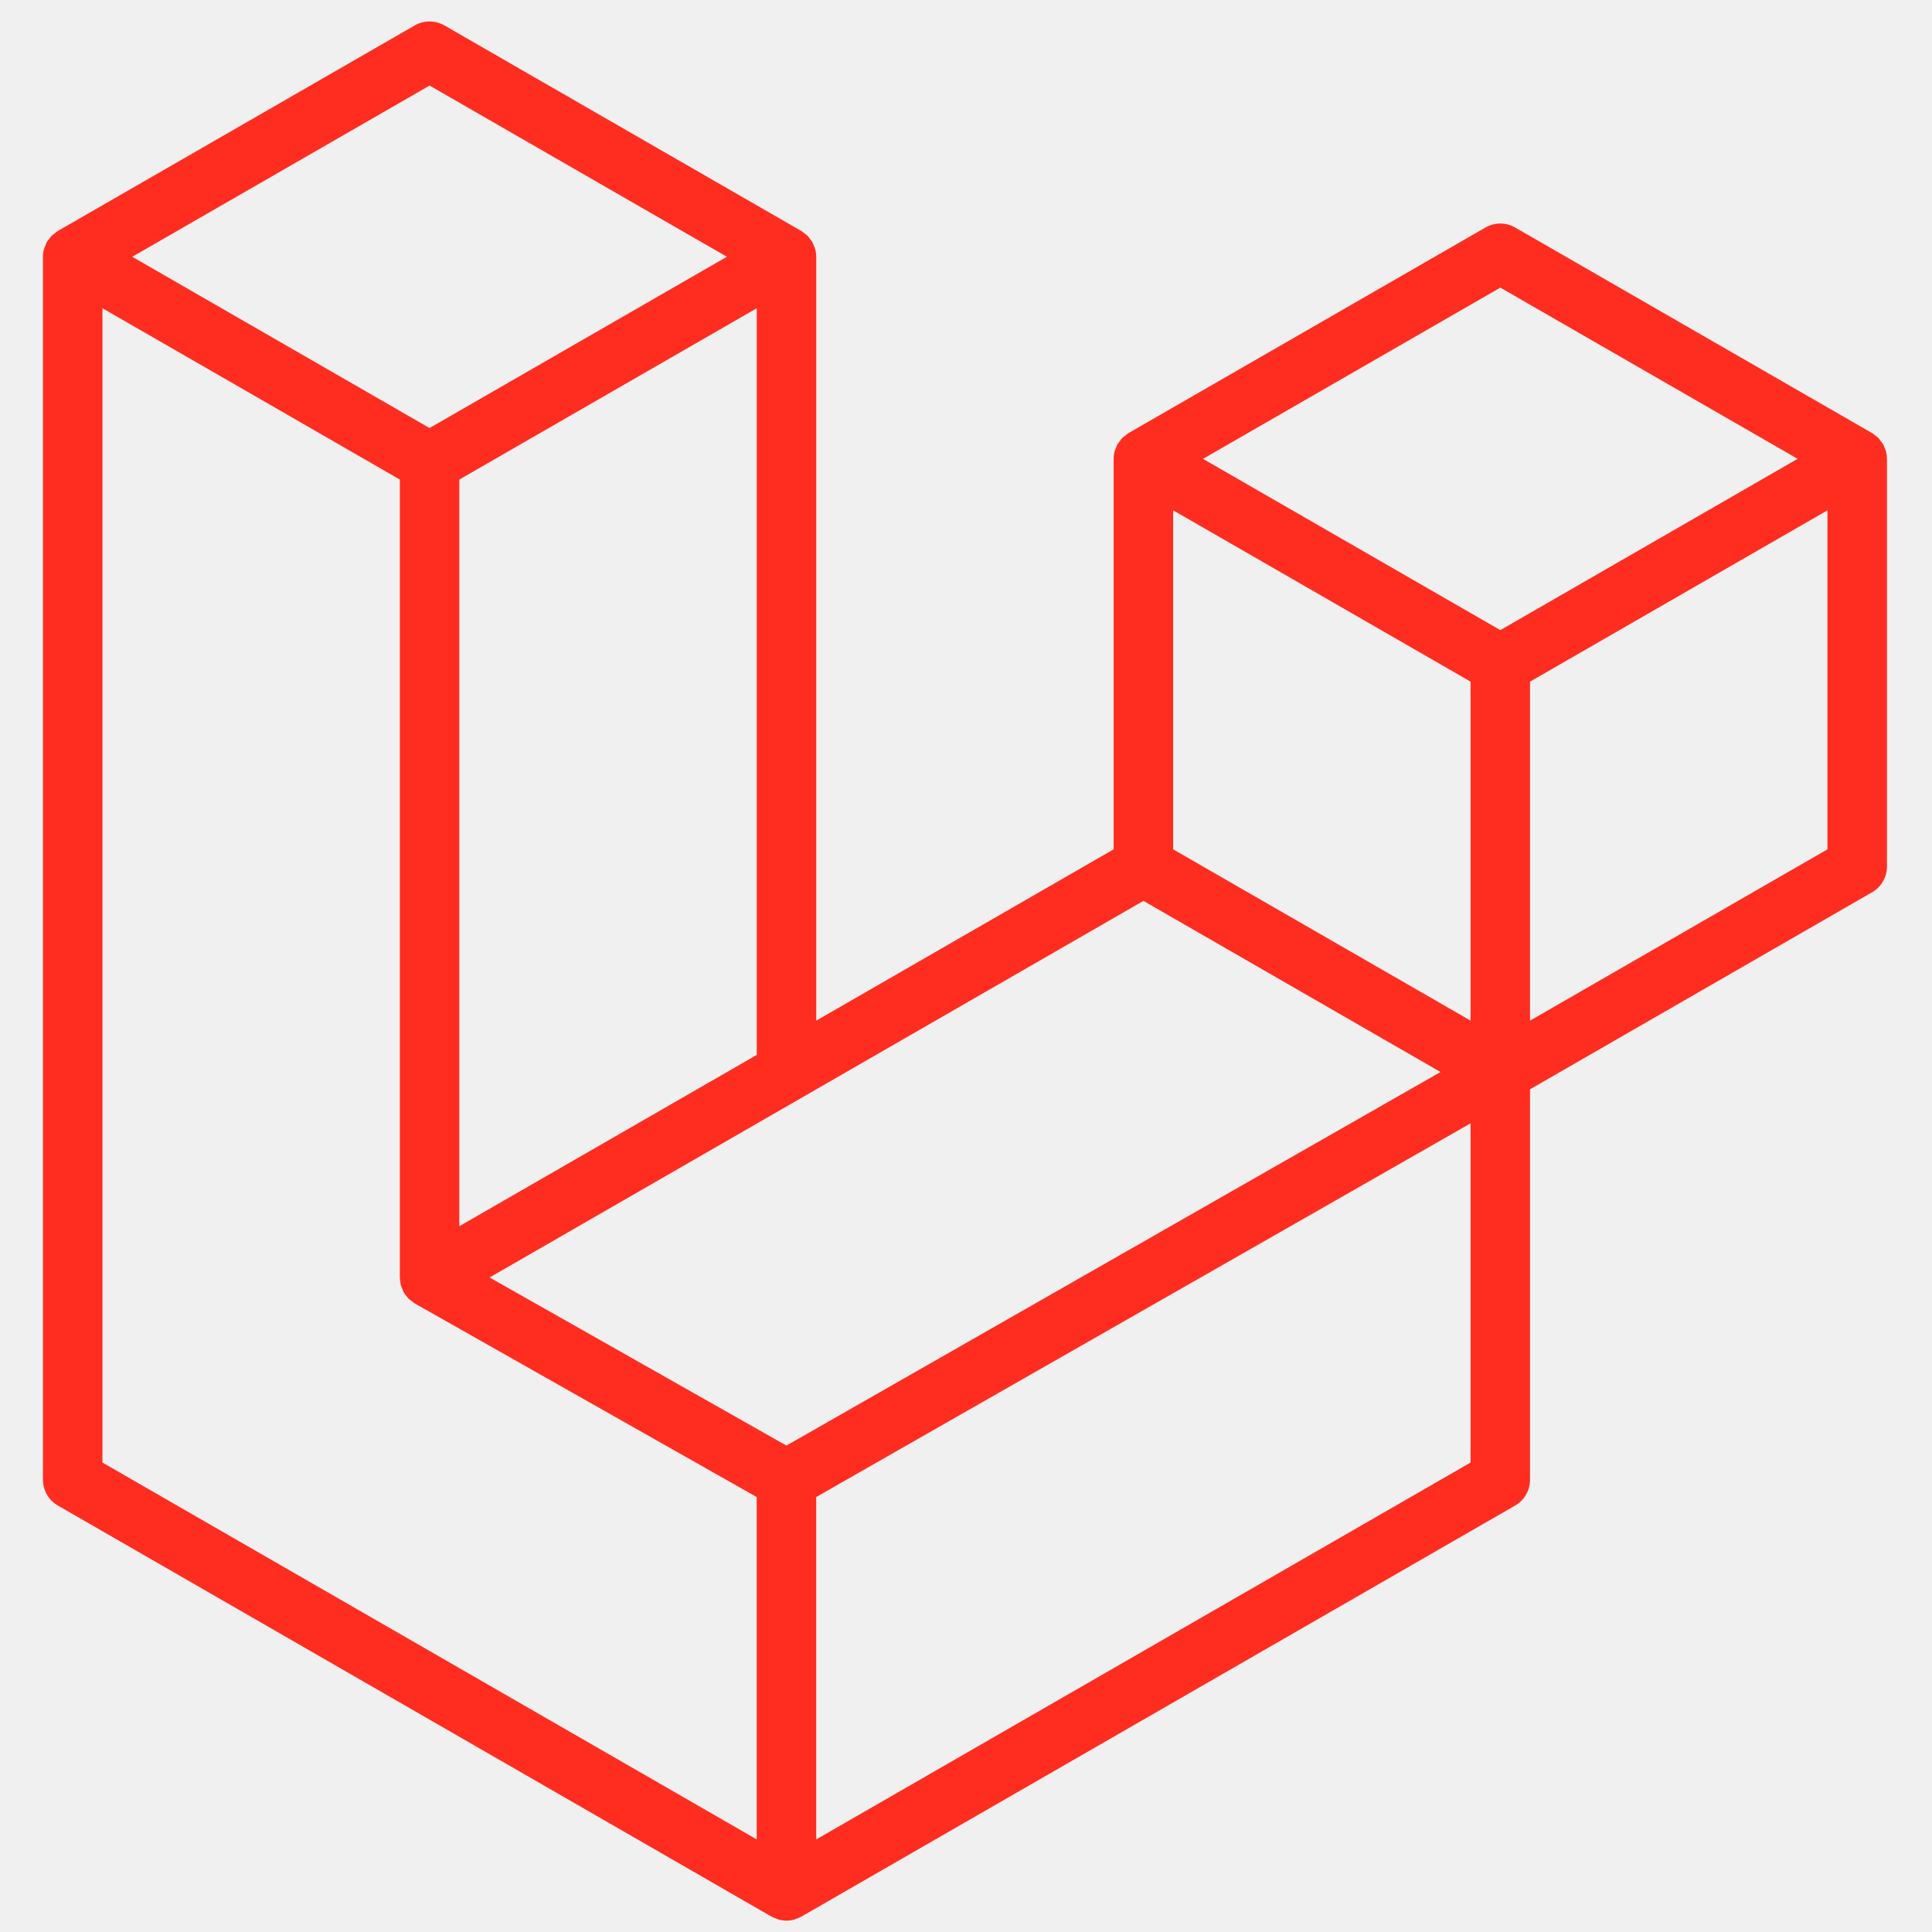
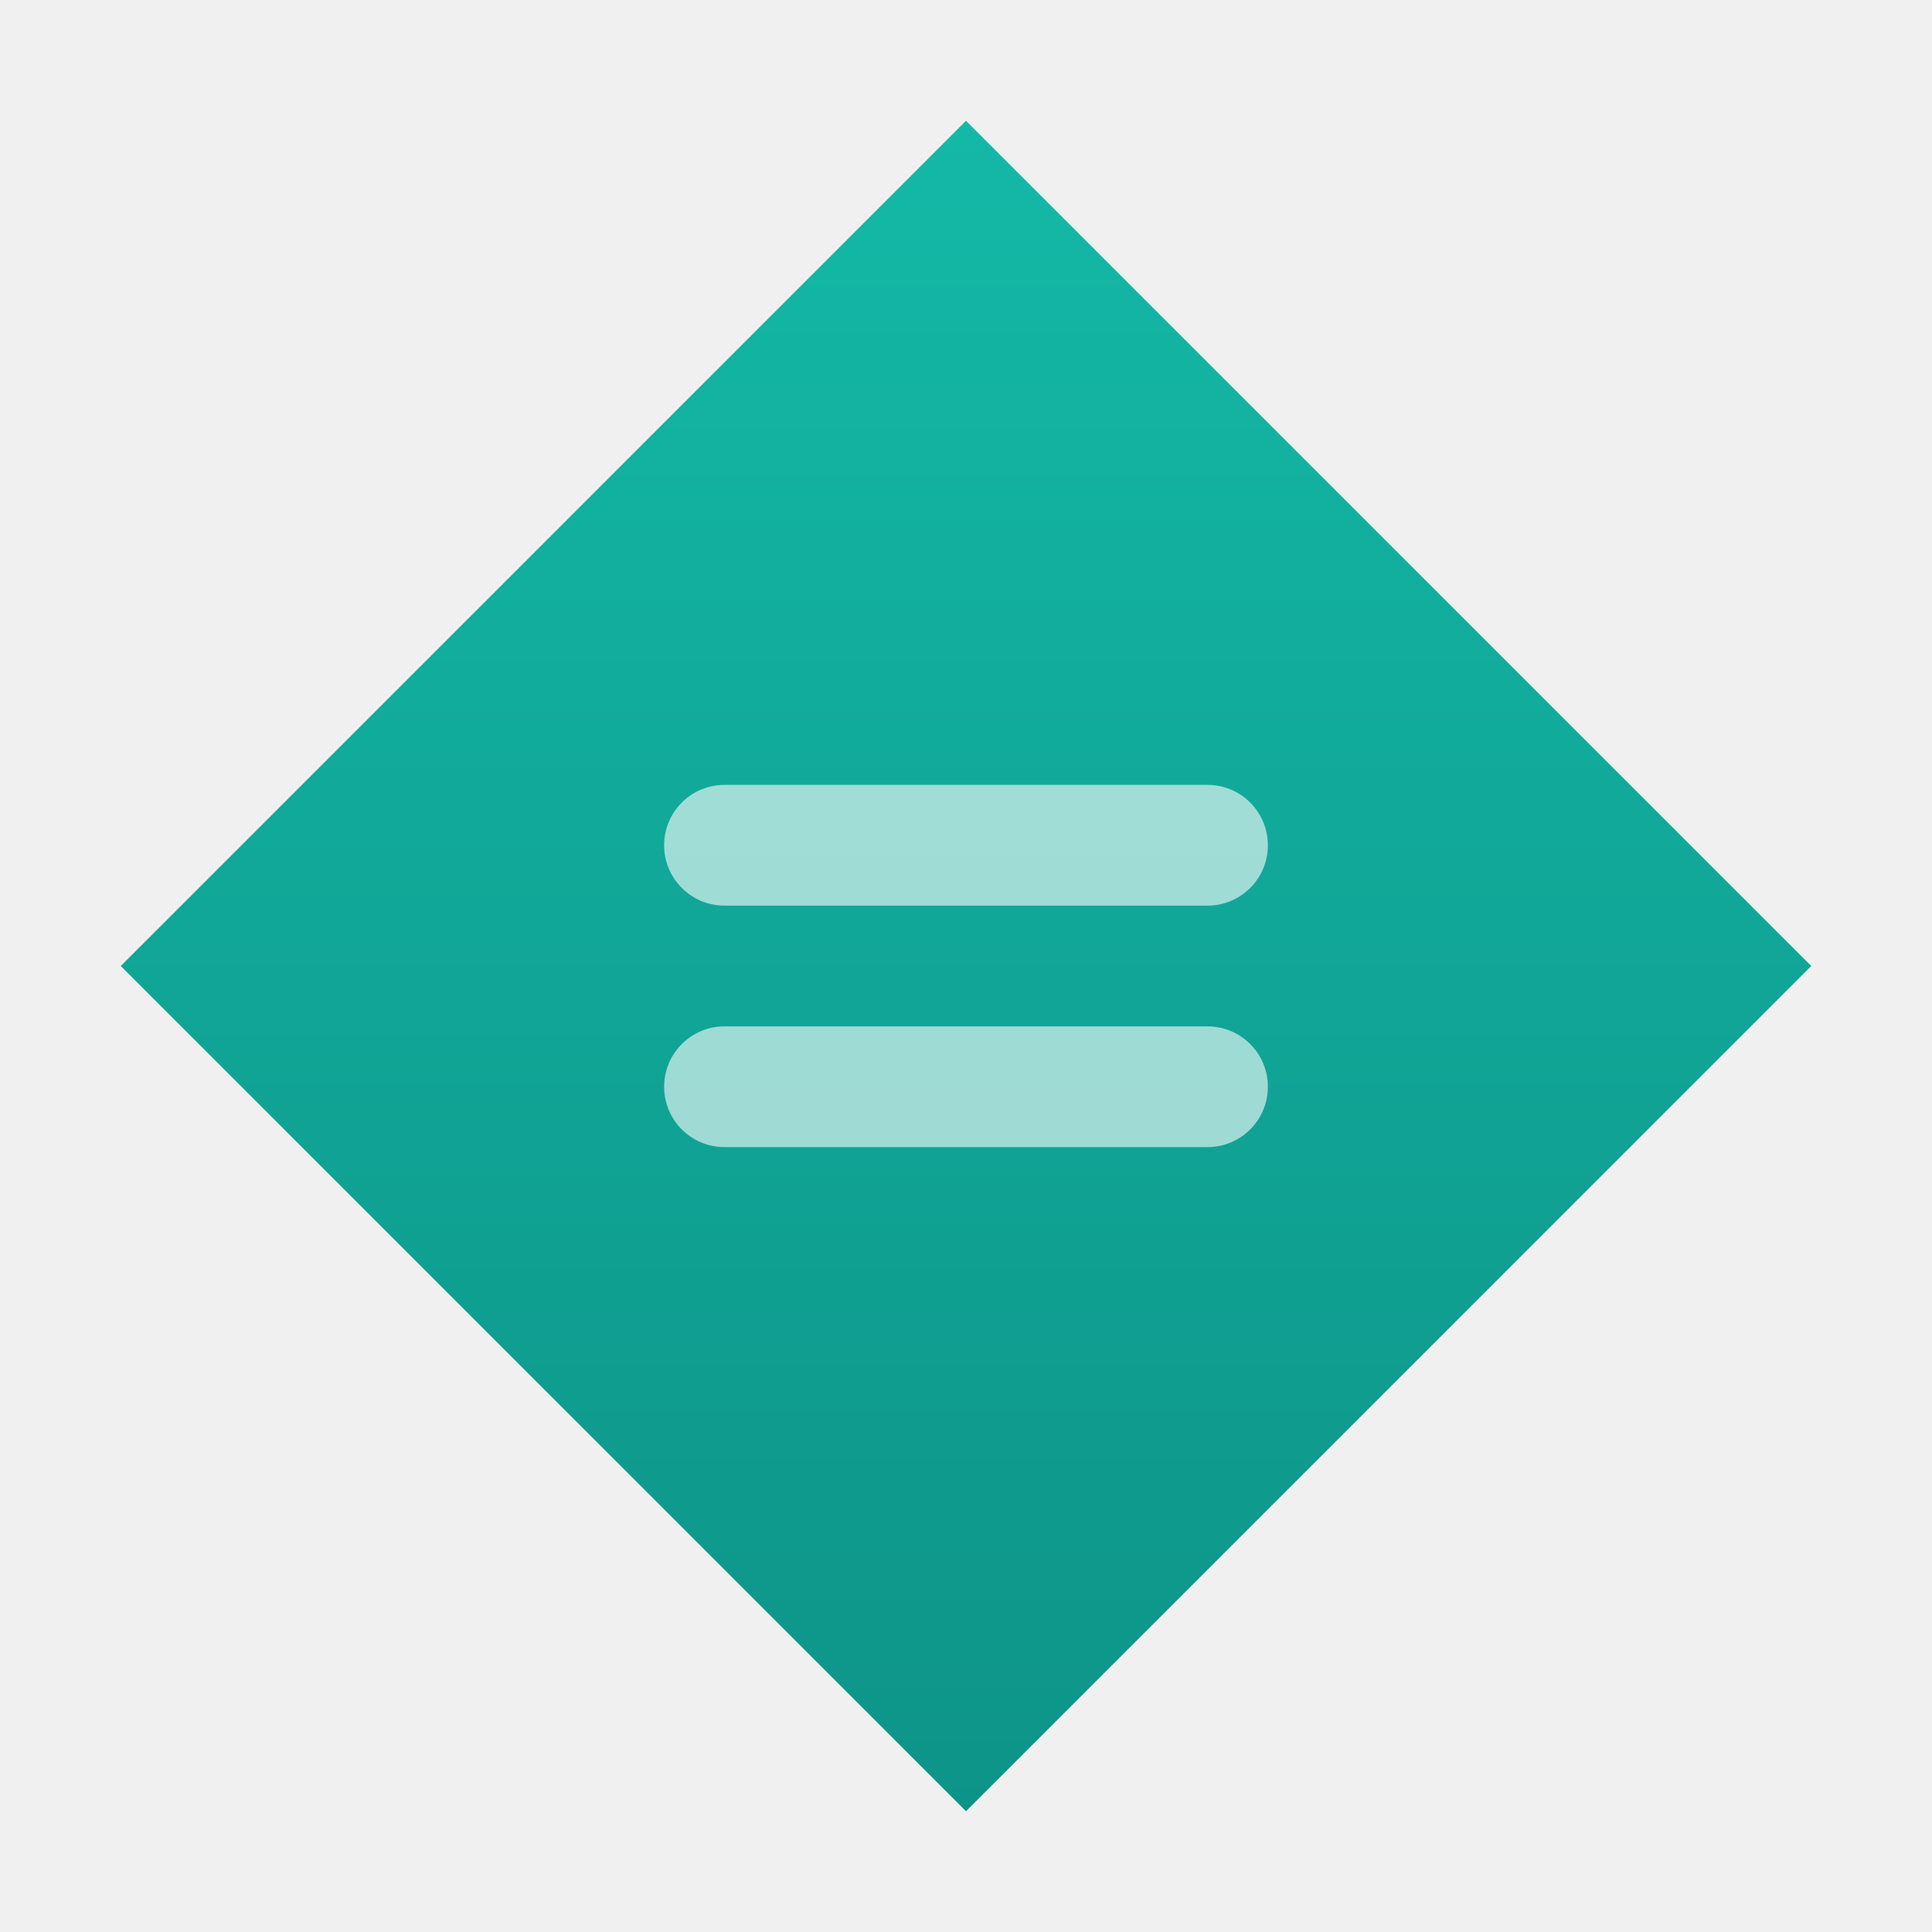
- <svg xmlns="http://www.w3.org/2000/svg" width="166" height="166" viewBox="0 0 166 166" fill="none">
-   <path fill-rule="evenodd" clip-rule="evenodd" d="M162.041 38.759C162.099 38.977 162.129 39.201 162.13 39.426V74.452C162.13 74.902 162.011 75.344 161.786 75.733C161.561 76.122 161.237 76.444 160.847 76.668L131.462 93.594V127.141C131.462 128.054 130.977 128.897 130.186 129.357L68.847 164.683C68.707 164.763 68.554 164.814 68.401 164.868C68.343 164.887 68.289 164.922 68.228 164.938C67.8 165.051 67.349 165.051 66.92 164.938C66.85 164.919 66.786 164.881 66.719 164.855C66.579 164.804 66.432 164.76 66.298 164.683L4.972 129.357C4.583 129.133 4.259 128.81 4.034 128.421C3.808 128.032 3.69 127.591 3.689 127.141L3.689 22.063C3.689 21.834 3.721 21.61 3.779 21.393C3.798 21.32 3.843 21.253 3.868 21.179C3.916 21.045 3.961 20.908 4.031 20.783C4.079 20.7 4.149 20.633 4.206 20.557C4.28 20.454 4.347 20.349 4.433 20.26C4.506 20.186 4.602 20.132 4.685 20.068C4.778 19.992 4.861 19.909 4.966 19.848L35.633 2.185C36.022 1.961 36.462 1.844 36.91 1.844C37.358 1.844 37.798 1.961 38.186 2.185L68.851 19.848H68.857C68.959 19.912 69.045 19.992 69.138 20.065C69.221 20.129 69.313 20.186 69.387 20.257C69.476 20.349 69.54 20.454 69.616 20.557C69.671 20.633 69.744 20.7 69.789 20.783C69.862 20.911 69.904 21.045 69.955 21.179C69.98 21.253 70.025 21.32 70.044 21.396C70.103 21.614 70.133 21.838 70.133 22.063V87.694L95.686 72.974V39.423C95.686 39.2 95.718 38.973 95.775 38.759C95.798 38.683 95.839 38.615 95.865 38.542C95.916 38.408 95.96 38.271 96.031 38.146C96.079 38.063 96.149 37.996 96.203 37.92C96.279 37.818 96.343 37.712 96.433 37.623C96.506 37.549 96.599 37.495 96.681 37.431C96.777 37.355 96.86 37.272 96.962 37.211L127.633 19.548C128.021 19.324 128.461 19.206 128.91 19.206C129.358 19.206 129.798 19.324 130.186 19.548L160.85 37.211C160.959 37.275 161.042 37.355 161.137 37.428C161.217 37.492 161.31 37.549 161.383 37.62C161.473 37.712 161.536 37.818 161.613 37.92C161.67 37.996 161.741 38.063 161.785 38.146C161.859 38.271 161.9 38.408 161.951 38.542C161.98 38.615 162.021 38.683 162.041 38.759ZM157.018 72.974V43.848L146.287 50.028L131.462 58.568V87.694L157.021 72.974H157.018ZM126.354 125.663V96.518L111.771 104.85L70.13 128.626V158.046L126.354 125.663ZM8.801 26.485V125.663L65.018 158.043V128.629L35.649 112L35.64 111.994L35.627 111.988C35.528 111.93 35.445 111.847 35.353 111.777C35.273 111.713 35.18 111.662 35.11 111.592L35.104 111.582C35.021 111.502 34.963 111.403 34.893 111.314C34.829 111.228 34.753 111.154 34.702 111.065L34.699 111.055C34.641 110.96 34.606 110.845 34.565 110.736C34.523 110.64 34.469 110.551 34.443 110.449C34.411 110.328 34.405 110.197 34.392 110.072C34.379 109.976 34.354 109.881 34.354 109.785V109.778V41.205L19.532 32.662L8.801 26.485ZM36.913 7.35L11.364 22.063L36.907 36.777L62.453 22.06L36.907 7.35H36.913ZM50.2 99.174L65.022 90.637V26.485L54.291 32.665L39.466 41.205V105.357L50.2 99.174ZM128.91 24.713L103.363 39.426L128.91 54.14L154.453 39.423L128.91 24.713ZM126.354 58.568L111.529 50.028L100.798 43.848V72.974L115.619 81.511L126.354 87.694V58.568ZM67.571 124.205L105.042 102.803L123.772 92.109L98.245 77.405L68.854 94.334L42.066 109.762L67.571 124.205Z" fill="#FF2D20" />
+ <svg xmlns="http://www.w3.org/2000/svg" width="32" height="32" viewBox="0 0 32 32">
+   <defs>
+     <linearGradient id="g" x1="0" y1="0" x2="0" y2="1">
+       <stop offset="0%" stop-color="#14B8A6" />
+       <stop offset="100%" stop-color="#0D9488" />
+     </linearGradient>
+   </defs>
+   <polygon points="16,2 30,16 16,30 2,16" fill="url(#g)" />
+   <rect x="11" y="13" width="10" height="2" rx="1" fill="white" opacity="0.6" />
+   <rect x="11" y="17" width="10" height="2" rx="1" fill="white" opacity="0.6" />
</svg>
